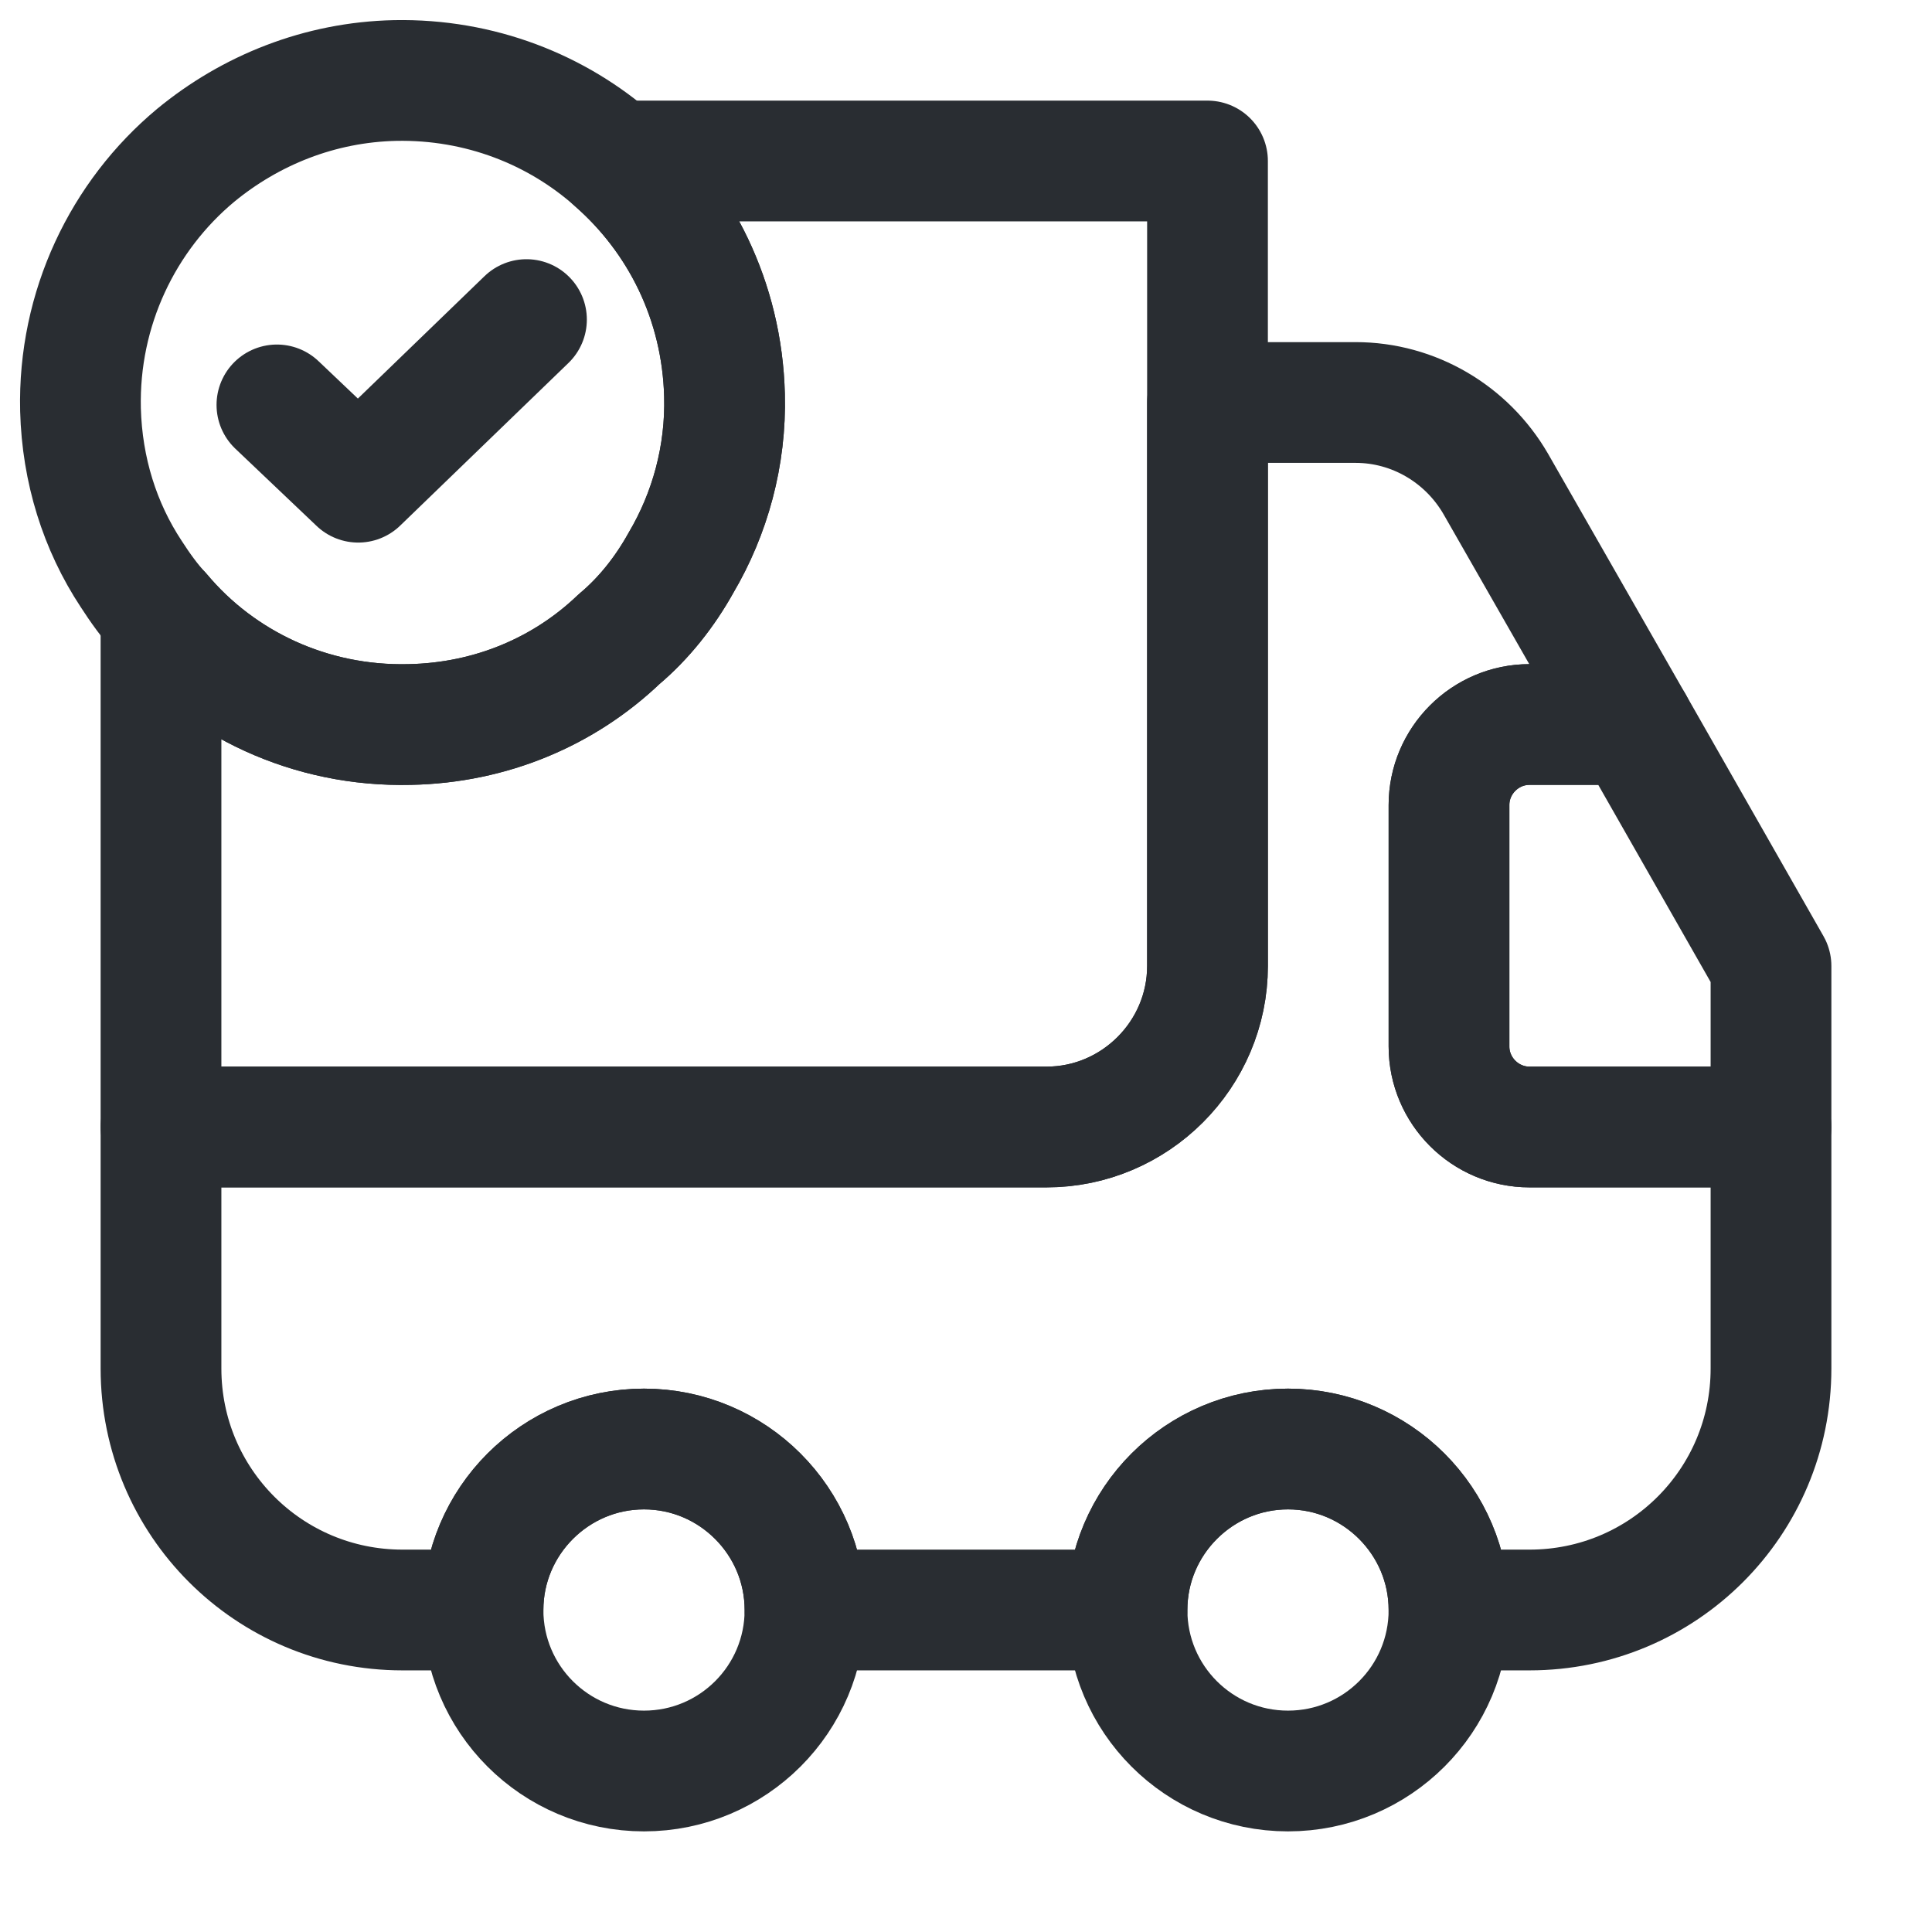
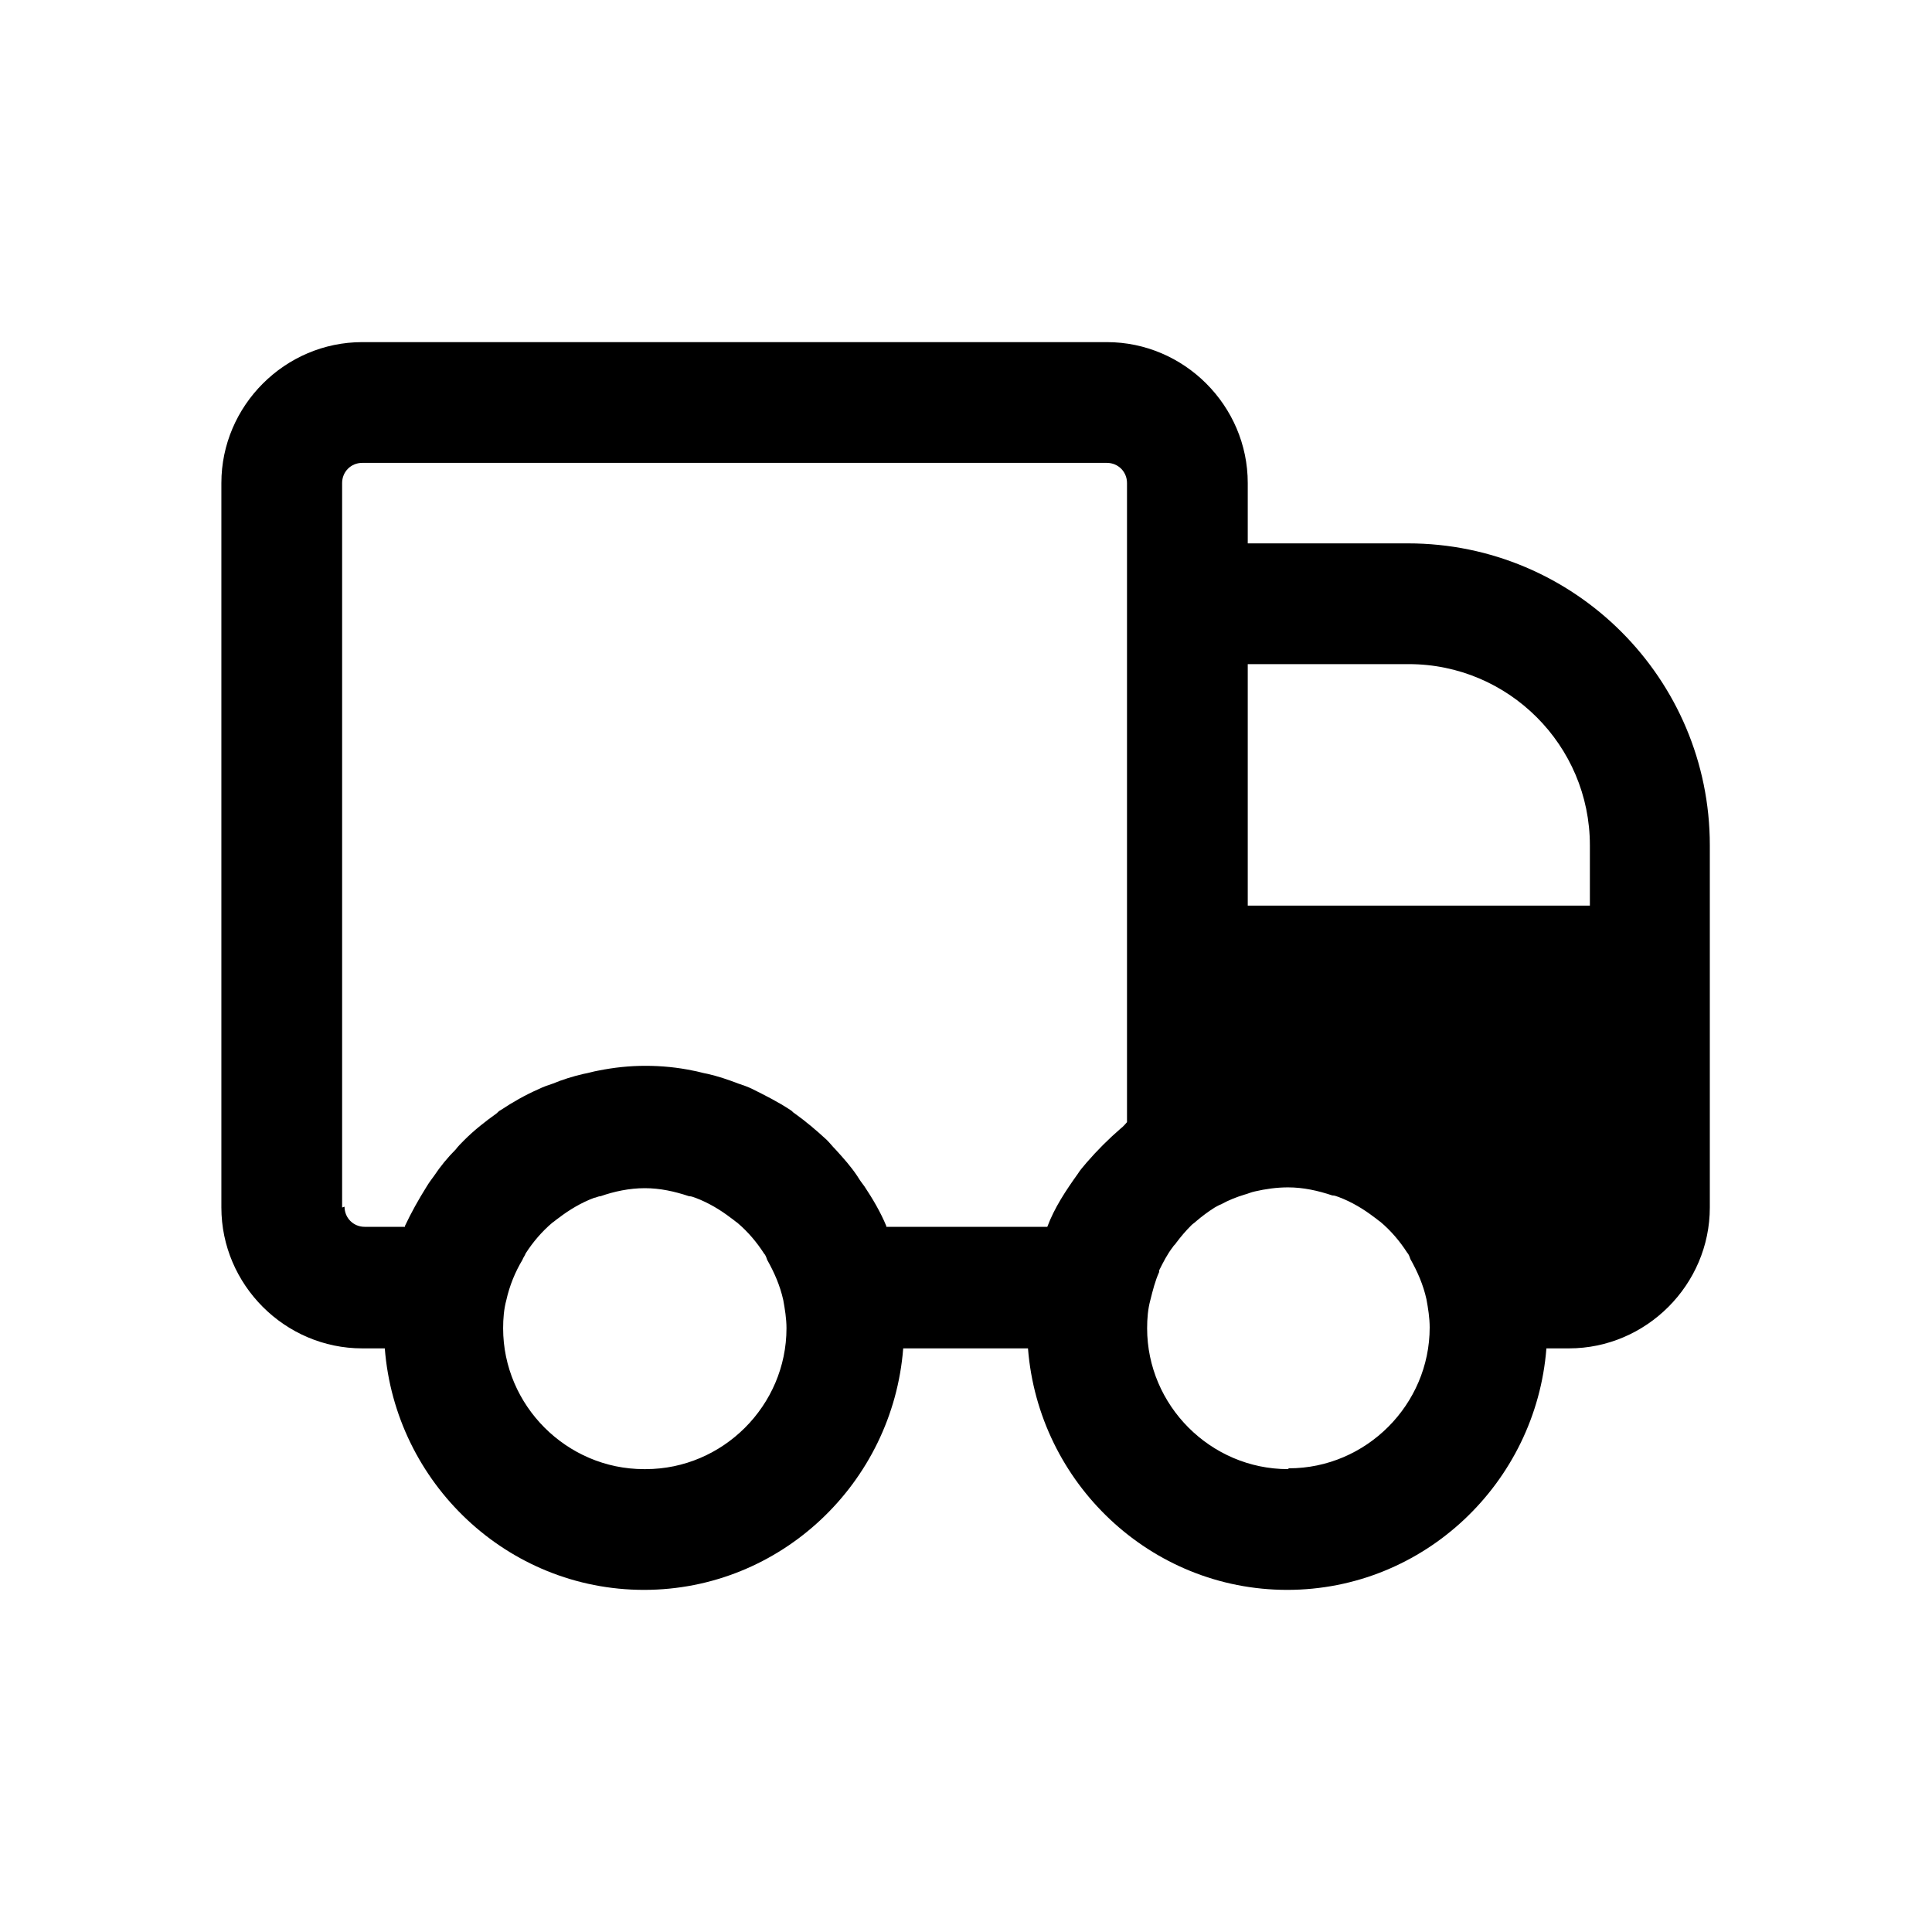
<svg xmlns="http://www.w3.org/2000/svg" width="800px" height="800px" viewBox="0 0 24 24" fill="none">
-   <path d="M15 2V12C15 13.1 14.1 14 13 14H2V7.62C2.73 8.49 3.85 9.03 5.09 9C6.1 8.98 7.01 8.59 7.69 7.94C8 7.68 8.26 7.35 8.46 6.99C8.82 6.38 9.02 5.66 9 4.91C8.97 3.74 8.45 2.71 7.64 2H15Z" stroke="#292D32" stroke-width="1.5" stroke-linecap="round" stroke-linejoin="round" />
-   <path d="M22 14V17C22 18.66 20.66 20 19 20H18C18 18.9 17.1 18 16 18C14.9 18 14 18.9 14 20H10C10 18.9 9.1 18 8 18C6.9 18 6 18.9 6 20H5C3.34 20 2 18.66 2 17V14H13C14.1 14 15 13.1 15 12V5H16.84C17.56 5 18.22 5.39 18.58 6.01L20.29 9H19C18.45 9 18 9.45 18 10V13C18 13.55 18.45 14 19 14H22Z" stroke="#292D32" stroke-width="1.5" stroke-linecap="round" stroke-linejoin="round" />
-   <path d="M8 22C9.105 22 10 21.105 10 20C10 18.895 9.105 18 8 18C6.895 18 6 18.895 6 20C6 21.105 6.895 22 8 22Z" stroke="#292D32" stroke-width="1.5" stroke-linecap="round" stroke-linejoin="round" />
-   <path d="M16 22C17.105 22 18 21.105 18 20C18 18.895 17.105 18 16 18C14.895 18 14 18.895 14 20C14 21.105 14.895 22 16 22Z" stroke="#292D32" stroke-width="1.5" stroke-linecap="round" stroke-linejoin="round" />
-   <path d="M22 12V14H19C18.45 14 18 13.55 18 13V10C18 9.45 18.45 9 19 9H20.29L22 12Z" stroke="#292D32" stroke-width="1.5" stroke-linecap="round" stroke-linejoin="round" />
-   <path d="M9 4.91C9.02 5.66 8.82 6.38 8.46 6.99C8.26 7.35 8 7.68 7.69 7.94C7.01 8.59 6.1 8.98 5.09 9C3.85 9.03 2.73 8.49 2 7.62C1.86 7.47 1.74 7.3 1.63 7.13C1.24 6.54 1.02 5.84 1 5.09C0.97 3.83 1.53 2.68 2.43 1.93C3.11 1.37 3.97 1.02 4.91 1C5.96 0.98 6.92 1.36 7.64 2C8.45 2.71 8.97 3.74 9 4.91Z" stroke="#292D32" stroke-width="1.5" stroke-miterlimit="10" stroke-linecap="round" stroke-linejoin="round" />
-   <path d="M3.44 5.03L4.45 5.99L6.54 3.97" stroke="#292D32" stroke-width="1.5" stroke-linecap="round" stroke-linejoin="round" />
+   <path d="M17.5 6.75H15.5V6C15.5 5.04 14.71 4.25 13.75 4.25H4.5C3.54 4.25 2.75 5.04 2.75 6V15C2.75 15.96 3.54 16.75 4.5 16.75H4.78C4.91 18.42 6.3 19.75 8 19.75C9.7 19.75 11.09 18.42 11.22 16.75H12.77C12.9 18.42 14.29 19.75 15.99 19.75C17.69 19.75 19.08 18.42 19.21 16.75H19.49C20.45 16.75 21.24 15.96 21.24 15V10.5C21.24 8.43 19.56 6.75 17.49 6.75H17.5ZM4.25 15V6C4.25 5.86 4.36 5.75 4.5 5.75H13.75C13.89 5.75 14 5.86 14 6V13.94C14 13.94 13.95 14 13.92 14.02C13.77 14.15 13.63 14.29 13.5 14.44C13.46 14.49 13.42 14.53 13.39 14.58C13.24 14.79 13.1 15 13.01 15.24H11.01C11.01 15.24 11.01 15.24 11.01 15.23C10.94 15.06 10.84 14.89 10.74 14.74C10.71 14.7 10.68 14.66 10.65 14.61C10.57 14.49 10.48 14.39 10.38 14.28C10.34 14.24 10.31 14.2 10.27 14.16C10.14 14.04 10.01 13.93 9.87 13.83C9.85 13.82 9.84 13.8 9.82 13.79C9.67 13.69 9.51 13.61 9.35 13.53C9.29 13.5 9.23 13.48 9.17 13.46C9.04 13.41 8.92 13.37 8.79 13.34C8.73 13.33 8.67 13.31 8.61 13.3C8.42 13.26 8.22 13.24 8.02 13.24C7.82 13.24 7.63 13.26 7.43 13.3C7.37 13.31 7.31 13.33 7.25 13.34C7.12 13.37 6.99 13.41 6.87 13.46C6.81 13.48 6.75 13.5 6.69 13.53C6.53 13.6 6.37 13.69 6.22 13.79C6.2 13.8 6.19 13.81 6.17 13.83C6.03 13.93 5.89 14.04 5.77 14.16C5.73 14.2 5.69 14.24 5.66 14.28C5.56 14.38 5.47 14.49 5.39 14.61C5.36 14.65 5.33 14.69 5.3 14.74C5.2 14.9 5.11 15.06 5.03 15.23C5.03 15.23 5.03 15.23 5.03 15.24H4.53C4.39 15.24 4.28 15.13 4.28 14.99L4.25 15ZM8 18.25C7.04 18.25 6.25 17.46 6.25 16.5C6.25 16.38 6.26 16.26 6.29 16.15C6.33 15.97 6.4 15.8 6.49 15.65C6.5 15.62 6.52 15.6 6.53 15.57C6.62 15.43 6.73 15.3 6.86 15.19C6.89 15.17 6.91 15.15 6.94 15.13C7.07 15.03 7.22 14.94 7.38 14.88C7.4 14.88 7.43 14.86 7.46 14.86C7.63 14.8 7.82 14.76 8.01 14.76C8.2 14.76 8.38 14.8 8.56 14.86C8.59 14.86 8.61 14.87 8.64 14.88C8.8 14.94 8.95 15.03 9.08 15.13C9.11 15.15 9.13 15.17 9.16 15.19C9.29 15.3 9.4 15.43 9.49 15.57C9.51 15.59 9.52 15.62 9.53 15.65C9.62 15.81 9.69 15.97 9.73 16.15C9.75 16.26 9.77 16.38 9.77 16.5C9.77 17.46 8.98 18.25 8.02 18.25H8ZM16 18.25C15.04 18.25 14.25 17.46 14.25 16.5C14.25 16.38 14.26 16.26 14.29 16.15C14.32 16.03 14.35 15.91 14.4 15.8C14.4 15.8 14.4 15.79 14.4 15.78C14.45 15.68 14.5 15.58 14.57 15.49C14.58 15.47 14.6 15.46 14.61 15.44C14.67 15.36 14.73 15.29 14.8 15.22C14.82 15.2 14.84 15.19 14.86 15.17C14.93 15.11 15.01 15.05 15.09 15C15.11 14.99 15.14 14.97 15.17 14.96C15.26 14.91 15.36 14.87 15.46 14.84C15.5 14.83 15.54 14.81 15.59 14.8C15.72 14.77 15.86 14.75 16 14.75C16.19 14.75 16.37 14.79 16.55 14.85C16.58 14.85 16.6 14.86 16.63 14.87C16.79 14.93 16.94 15.02 17.07 15.12C17.1 15.14 17.12 15.16 17.15 15.18C17.28 15.29 17.39 15.42 17.48 15.56C17.5 15.58 17.51 15.61 17.52 15.64C17.61 15.8 17.68 15.96 17.72 16.14C17.74 16.25 17.76 16.37 17.76 16.49C17.76 17.45 16.97 18.24 16.01 18.24L16 18.25ZM15.5 11.25V8.25H17.5C18.74 8.25 19.75 9.26 19.75 10.5V11.25H15.5Z" fill="#000000" />
</svg>
